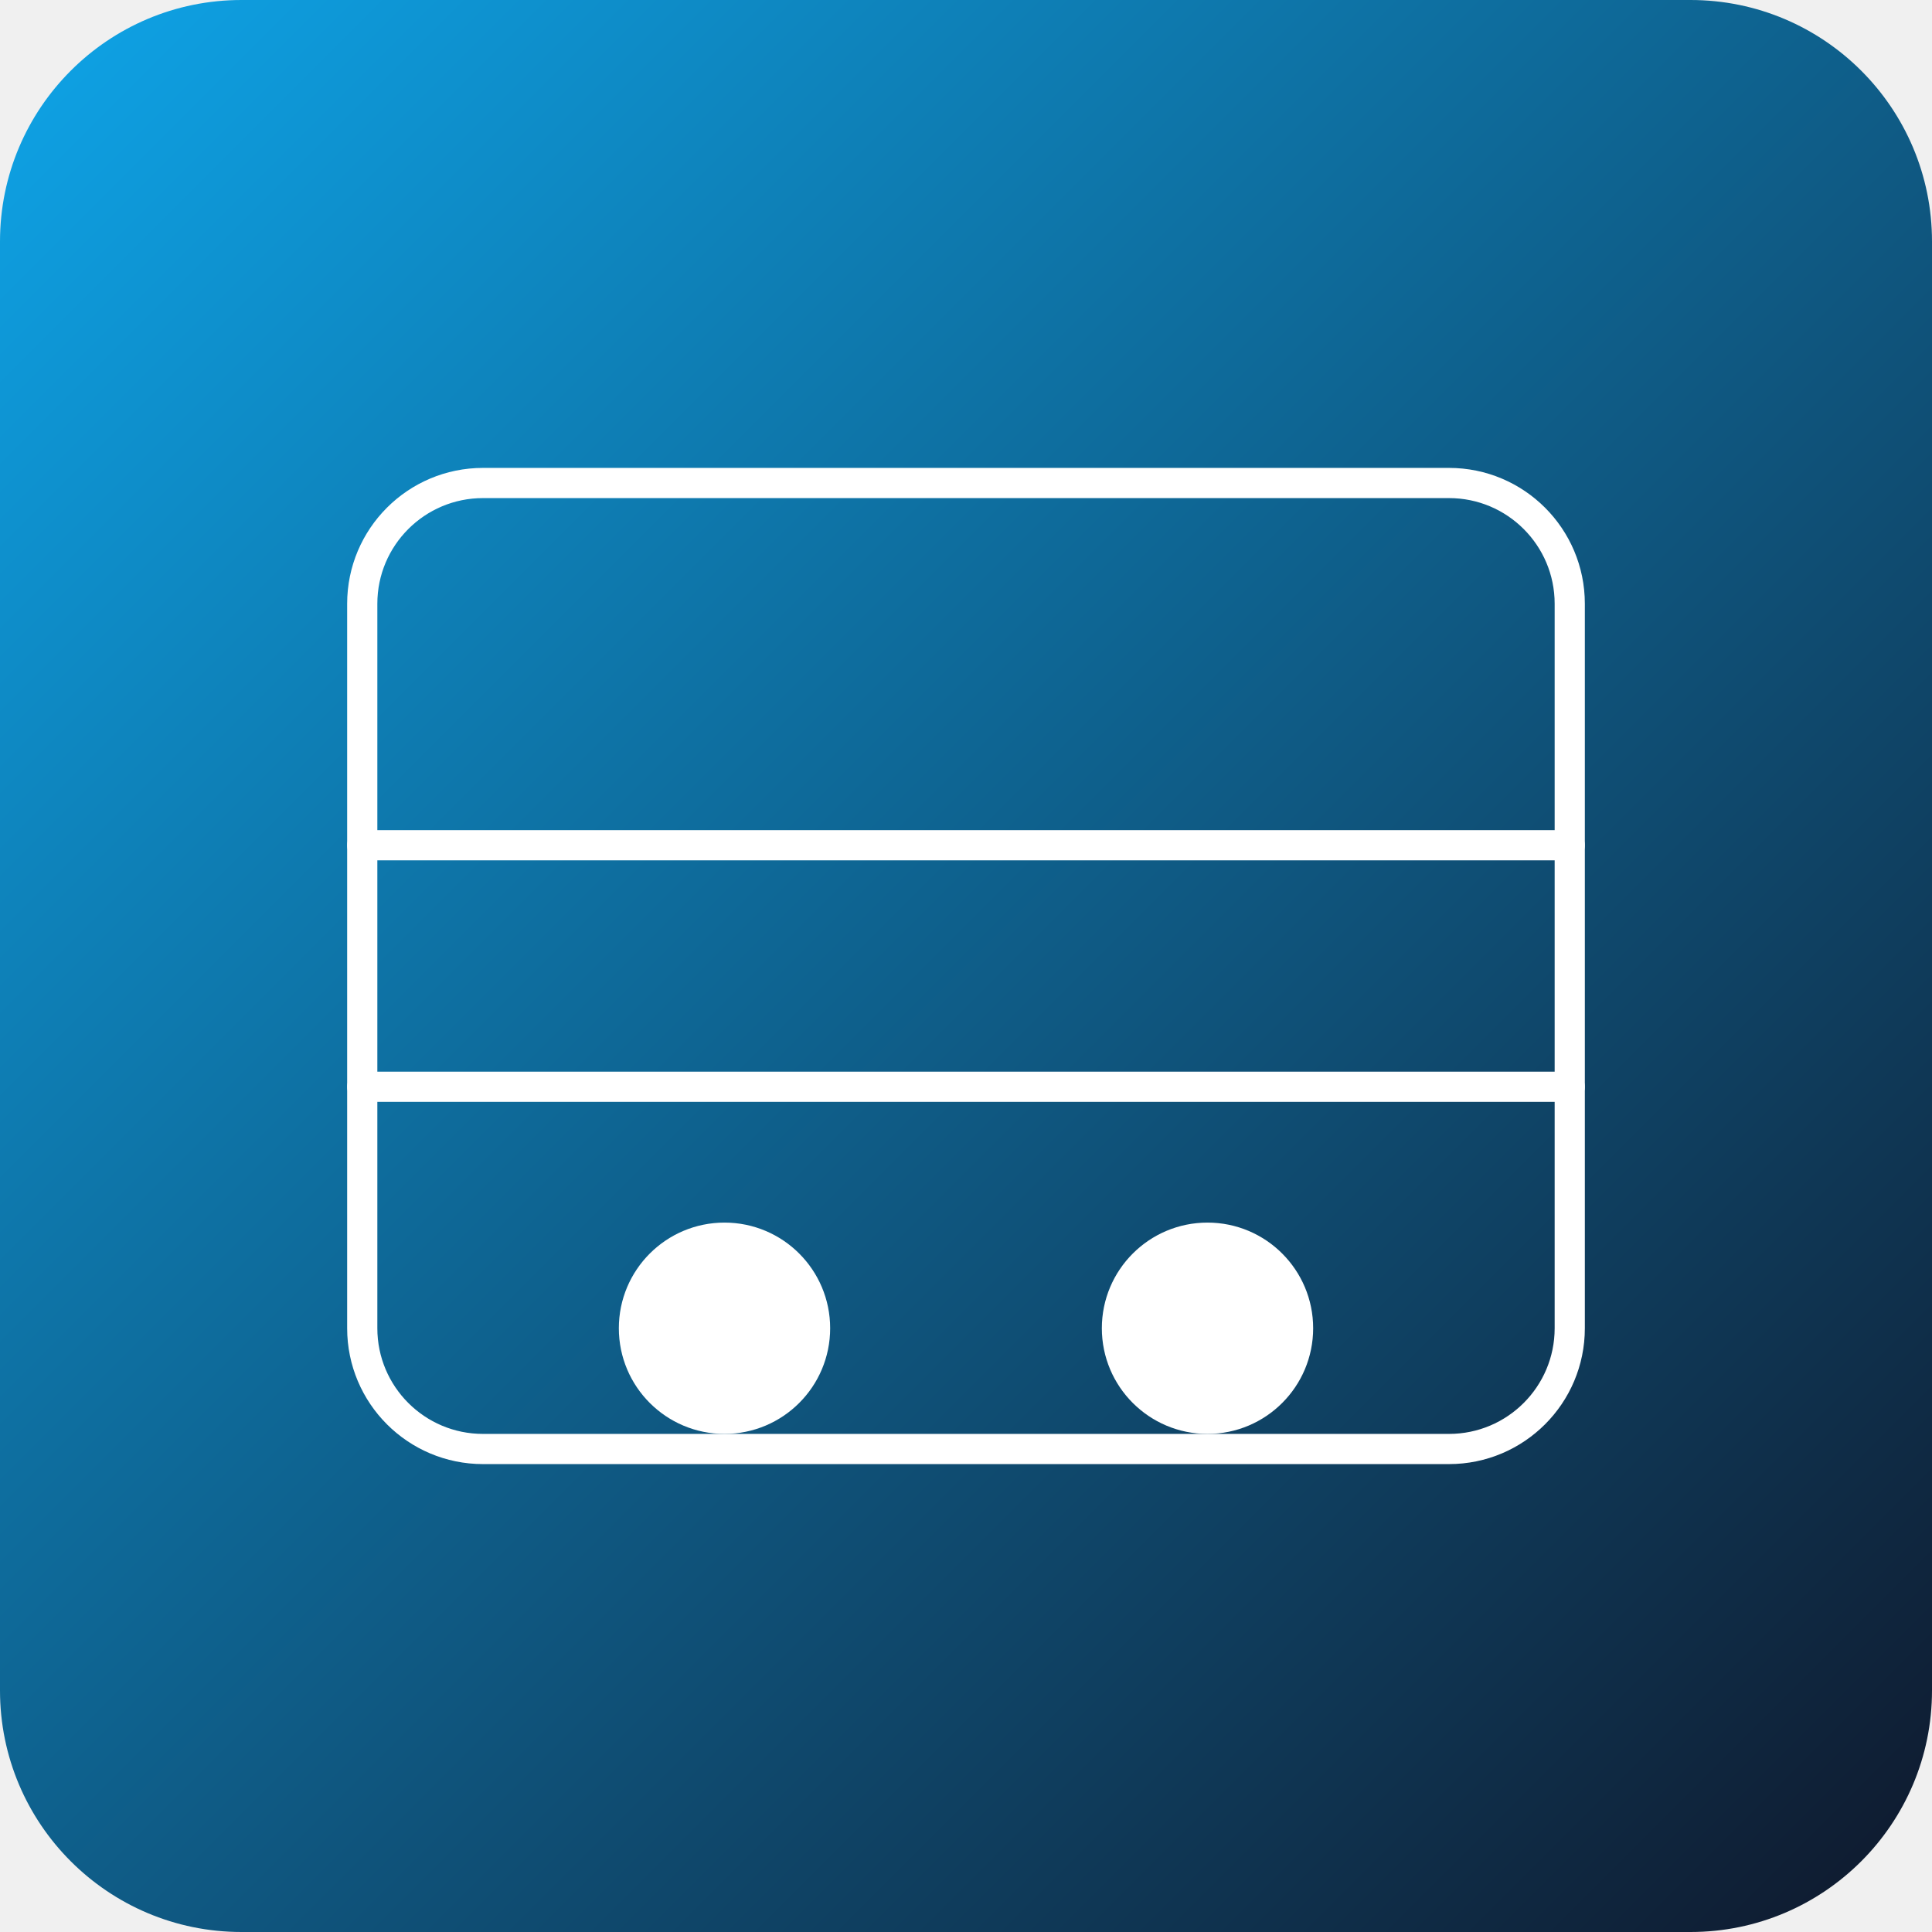
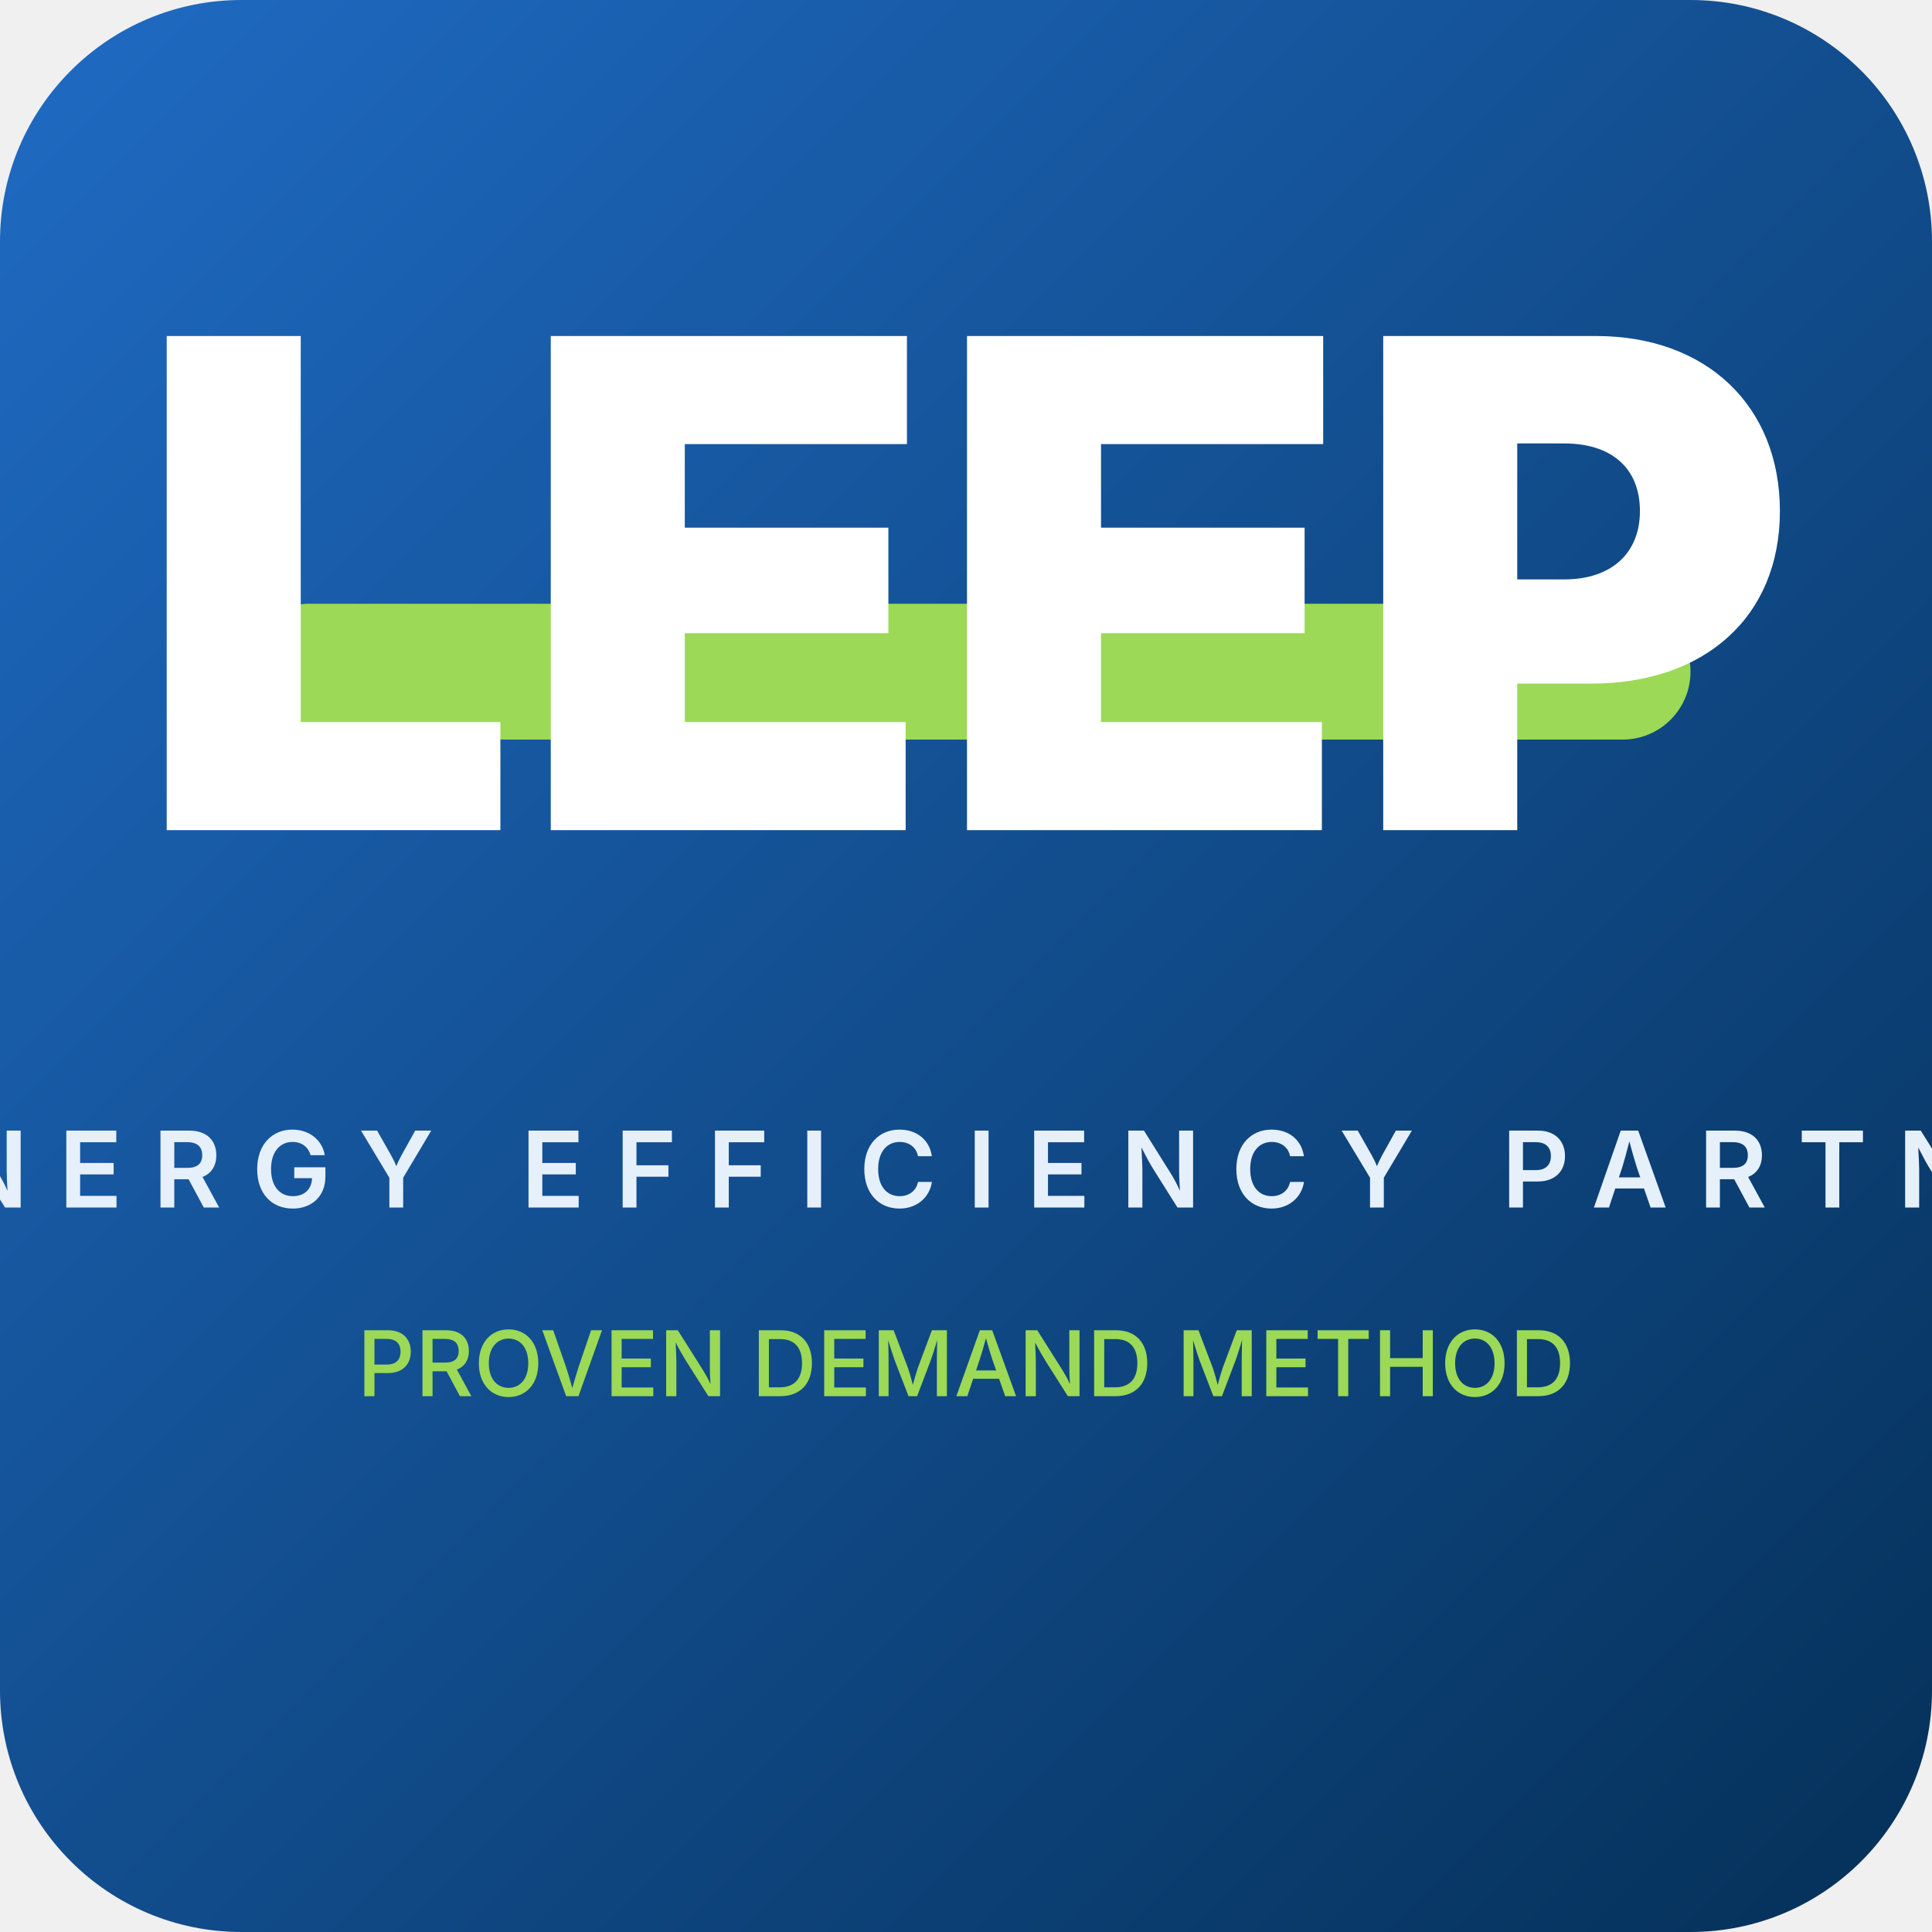
- <svg xmlns="http://www.w3.org/2000/svg" width="512" height="512" viewBox="0 0 512 512">
+ <svg xmlns="http://www.w3.org/2000/svg" width="512" height="512" viewBox="0 0 512 512" role="img" aria-label="LEEP Proven Demand badge">
  <defs>
-     <linearGradient id="g" x1="0%" y1="0%" x2="100%" y2="100%">
-       <stop offset="0%" stop-color="#0ea5e9" />
-       <stop offset="100%" stop-color="#0f172a" />
+     <linearGradient id="bg" x1="0%" y1="0%" x2="100%" y2="100%">
+       <stop offset="0%" stop-color="#1f6bc4" />
+       <stop offset="100%" stop-color="#053058" />
    </linearGradient>
  </defs>
-   <rect width="512" height="512" rx="64" fill="url(#g)" />
-   <g fill="#fff" stroke="#fff" stroke-width="8" stroke-linecap="round" stroke-linejoin="round">
-     <rect x="96" y="128" width="320" height="256" rx="32" fill="none" />
-     <line x1="96" y1="224" x2="416" y2="224" />
-     <line x1="96" y1="288" x2="416" y2="288" />
-     <circle cx="192" cy="352" r="24" fill="#fff" />
-     <circle cx="320" cy="352" r="24" fill="#fff" />
-   </g>
+   <rect width="512" height="512" rx="64" fill="url(#bg)" />
+   <rect x="64" y="160" width="384" height="36" rx="18" fill="#9cd956" />
+   <text x="256" y="220" font-family="'Inter', 'Segoe UI', sans-serif" font-size="180" font-weight="900" fill="#ffffff" text-anchor="middle">LEEP</text>
+   <text x="256" y="320" font-family="'Inter', 'Segoe UI', sans-serif" font-size="28" font-weight="600" fill="#e6f0fb" text-anchor="middle" letter-spacing="8">
+     LOCAL ENERGY EFFICIENCY PARTNERSHIPS
+   </text>
+   <text x="256" y="370" font-family="'Inter', 'Segoe UI', sans-serif" font-size="24" font-weight="500" fill="#9cd956" text-anchor="middle">
+     PROVEN DEMAND METHOD
+   </text>
</svg>
